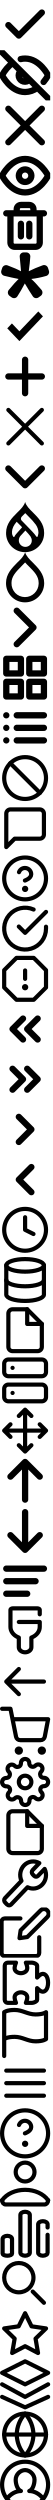
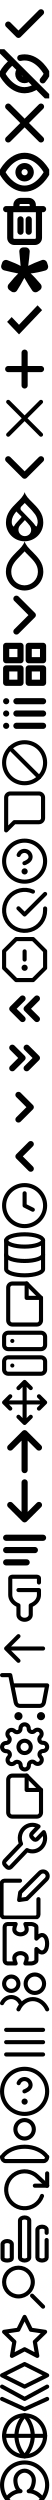
<svg xmlns="http://www.w3.org/2000/svg" xmlns:xlink="http://www.w3.org/1999/xlink">
  <symbol id="checkmark" viewBox="0 0 24 24">
    <path fill="none" stroke="currentColor" stroke-width="3" stroke-linecap="round" stroke-linejoin="round" d="M20 6L9 17l-5-5" />
  </symbol>
  <use xlink:href="#checkmark" width="24" height="24" />
  <view id="checkmark-view" viewBox="0 0 24 24" />
  <symbol id="hide" viewBox="0 0 24 24">
    <path fill="none" stroke="currentColor" stroke-width="3" stroke-linecap="round" stroke-linejoin="round" d="M17.94 17.94A10.07 10.07 0 0112 20c-7 0-11-8-11-8a18.45 18.45 0 015.06-5.94M9.9 4.24A9.12 9.12 0 0112 4c7 0 11 8 11 8a18.5 18.5 0 01-2.16 3.19m-6.72-1.07a3 3 0 11-4.24-4.24M1 1l22 22" />
  </symbol>
  <use xlink:href="#hide" y="24" width="24" height="24" />
  <view id="hide-view" viewBox="0 24 24 24" />
  <symbol id="remove" viewBox="0 0 24 24">
    <path fill="none" d="M20 4L4 20M4 4l16 16" stroke="#000" stroke-width="3" stroke-linecap="round" stroke-linejoin="round" />
  </symbol>
  <use xlink:href="#remove" y="48" width="24" height="24" />
  <view id="remove-view" viewBox="0 48 24 24" />
  <symbol id="show" viewBox="0 0 24 24">
    <path fill="none" stroke="currentColor" stroke-width="3" stroke-linecap="round" stroke-linejoin="round" d="M1 12s4-8 11-8 11 8 11 8-4 8-11 8-11-8-11-8z" />
    <circle fill="none" stroke="currentColor" stroke-width="3" stroke-linecap="round" stroke-linejoin="round" cx="12" cy="12" r="3" />
  </symbol>
  <use xlink:href="#show" y="72" width="24" height="24" />
  <view id="show-view" viewBox="0 72 24 24" />
  <symbol id="trash" viewBox="0 0 24 24">
    <path fill="none" stroke="currentColor" stroke-width="3" stroke-linecap="round" stroke-linejoin="round" d="M3 6h18m-2 0v14a2 2 0 01-2 2H7a2 2 0 01-2-2V6m3 0V4a2 2 0 012-2h4a2 2 0 012 2v2m-6 5v6m4-6v6" />
  </symbol>
  <use xlink:href="#trash" y="96" width="24" height="24" />
  <view id="trash-view" viewBox="0 96 24 24" />
  <symbol id="asterisk" viewBox="0 0 24 24">
    <path d="M2.04 11.869a1.973 1.973 0 01-1.39-2.53l.388-1.2a1.976 1.976 0 012.564-1.254c2.867 1.067 5.02 2.008 6.454 2.826-.31-2.963-.521-5.3-.633-7.013C9.35 1.584 10.245.671 11.36.671h1.172c1.129 0 2.036.933 1.96 2.06-.135 1.991-.378 4.307-.734 6.944 1.993-1.004 4.214-1.947 6.668-2.83 1.044-.376 2.182.202 2.524 1.258l.437 1.35c.338 1.045-.23 2.173-1.287 2.477a43.855 43.855 0 01-7.143 1.447c1.215 1.057 2.841 2.795 4.88 5.213a1.978 1.978 0 01-.38 2.888l-1.005.713c-.89.63-2.124.432-2.736-.472-1.14-1.684-2.421-3.75-3.843-6.2-1.316 2.507-2.515 4.58-3.596 6.212-.6.906-1.828 1.09-2.71.454l-.98-.707a1.986 1.986 0 01-.376-2.877c2.115-2.555 3.676-4.296 4.683-5.224-2.375-.459-4.66-.963-6.854-1.508z" />
  </symbol>
  <use xlink:href="#asterisk" y="120" width="24" height="24" />
  <view id="asterisk-view" viewBox="0 120 24 24" />
  <symbol id="checked" viewBox="0 0 24 24">
    <path d="M5.692 10.644l3.58 3.758 9.036-9.489 2.226 2.34L9.272 19.088l-5.806-6.103 2.226-2.34z" />
  </symbol>
  <use xlink:href="#checked" y="144" width="24" height="24" />
  <view id="checked-view" viewBox="0 144 24 24" />
  <symbol id="add" viewBox="0 0 24 24">
    <path fill="none" d="M12 4v16m-8-8h16" stroke="#000" stroke-width="3" stroke-linecap="round" stroke-linejoin="round" />
  </symbol>
  <use xlink:href="#add" y="168" width="24" height="24" />
  <view id="add-view" viewBox="0 168 24 24" />
  <symbol id="close" viewBox="0 0 24 24">
    <path fill="none" d="M20 4L4 20M4 4l16 16" stroke="#000" stroke-width="2" stroke-linecap="round" stroke-linejoin="round" />
  </symbol>
  <use xlink:href="#close" y="192" width="24" height="24" />
  <view id="close-view" viewBox="0 192 24 24" />
  <symbol id="drop" viewBox="0 0 24 24">
    <path fill="none" d="M4 8l8 8 8-8" stroke="#000" stroke-width="3" stroke-linecap="round" stroke-linejoin="round" />
  </symbol>
  <use xlink:href="#drop" y="216" width="24" height="24" />
  <view id="drop-view" viewBox="0 216 24 24" />
  <symbol id="drupal" viewBox="0 0 24 24">
    <path d="M15.792 5.064C14.088 3.408 12.504 1.824 12.024 0c-.48 1.824-2.064 3.408-3.768 5.064-2.496 2.496-5.352 5.352-5.352 9.648-.144 5.016 3.888 9.192 8.904 9.288 5.016.096 9.216-3.888 9.288-8.904v-.384c.048-4.296-2.808-7.152-5.304-9.648zM7.56 15.528a5.498 5.498 0 00-.696 1.128c-.048.048-.096.12-.168.12h-.048c-.216 0-.432-.384-.432-.384-.048-.096-.12-.216-.168-.312L6 15.984c-.552-1.2-.096-2.904-.096-2.904.216-.816.6-1.632 1.08-2.328.312-.432.648-.864.984-1.296l.432.432 2.04 2.064c.096.096.096.216 0 .312L8.328 14.64l-.768.888zm4.56 5.952c-1.728 0-3.168-1.416-3.12-3.168 0-.768.312-1.512.768-2.064.648-.768 1.464-1.56 2.376-2.592 1.032 1.128 1.728 1.848 2.376 2.736.048.048.096.12.12.216.336.528.552 1.128.552 1.776.072 1.728-1.344 3.096-3.072 3.096zm5.904-5.016a.497.497 0 01-.312.264h-.048a.913.913 0 01-.312-.216c-.552-.816-1.176-1.608-1.848-2.28l-.816-.864-2.76-2.856a35.757 35.757 0 01-1.632-1.68c0-.048-.048-.048-.048-.048a1.218 1.218 0 01-.216-.432v-.096c-.096-.48.096-.96.432-1.296.528-.528 1.08-1.08 1.608-1.632.552.6 1.176 1.2 1.776 1.824 1.2 1.128 2.28 2.376 3.288 3.72.816 1.176 1.248 2.496 1.248 3.936-.096.504-.168 1.104-.36 1.656z" />
  </symbol>
  <use xlink:href="#drupal" y="240" width="24" height="24" />
  <view id="drupal-view" viewBox="0 240 24 24" />
  <symbol id="gin" viewBox="0 0 24 24">
    <path d="M12 4.92c.6.696 1.272 1.344 1.92 1.992 2.4 2.4 4.56 4.56 4.56 7.776v.408c-.096 3.528-3 6.384-6.528 6.384h-.12c-1.728-.048-3.384-.744-4.56-1.992-1.176-1.296-1.824-2.952-1.776-4.728v-.048c0-3.216 2.256-5.4 4.56-7.776A49.835 49.835 0 0012 4.92zM12 0c-.48 1.824-2.088 3.432-3.792 5.04-2.472 2.52-5.328 5.4-5.328 9.648-.12 5.04 3.912 9.216 8.904 9.312H12c4.92 0 9-3.96 9.12-8.904v-.384c0-4.296-2.88-7.128-5.352-9.648C14.088 3.432 12.48 1.824 12 0z" />
  </symbol>
  <use xlink:href="#gin" y="264" width="24" height="24" />
  <view id="gin-view" viewBox="0 264 24 24" />
  <symbol id="handle" viewBox="0 0 24 24">
    <path fill="none" d="M8 20l8-8-8-8" stroke="#000" stroke-width="3" stroke-linecap="round" stroke-linejoin="round" />
  </symbol>
  <use xlink:href="#handle" y="288" width="24" height="24" />
  <view id="handle-view" viewBox="0 288 24 24" />
  <symbol id="grid" viewBox="0 0 24 24">
    <path fill="none" stroke="currentColor" stroke-width="3" stroke-linecap="round" stroke-linejoin="round" d="M3 3h7v7H3zm11 0h7v7h-7zm0 11h7v7h-7zM3 14h7v7H3z" />
  </symbol>
  <use xlink:href="#grid" y="312" width="24" height="24" />
  <view id="grid-view" viewBox="0 312 24 24" />
  <symbol id="list" viewBox="0 0 24 24">
    <path fill="none" stroke="currentColor" stroke-width="3" stroke-linecap="round" stroke-linejoin="round" d="M8 6h13M8 12h13M8 18h13M3 6h.01M3 12h.01M3 18h.01" />
  </symbol>
  <use xlink:href="#list" y="336" width="24" height="24" />
  <view id="list-view" viewBox="0 336 24 24" />
  <symbol id="error" viewBox="0 0 24 24">
    <circle fill="none" stroke="currentColor" stroke-width="2" stroke-linecap="round" stroke-linejoin="round" cx="12" cy="12" r="10" />
    <path fill="none" stroke="currentColor" stroke-width="2" stroke-linecap="round" stroke-linejoin="round" d="M4.93 4.93l14.14 14.14" />
  </symbol>
  <use xlink:href="#error" y="360" width="24" height="24" />
  <view id="error-view" viewBox="0 360 24 24" />
  <symbol id="info" viewBox="0 0 24 24">
    <path fill="none" stroke="currentColor" stroke-width="2" stroke-linecap="round" stroke-linejoin="round" d="M21 15a2 2 0 01-2 2H7l-4 4V5a2 2 0 012-2h14a2 2 0 012 2z" />
  </symbol>
  <use xlink:href="#info" y="384" width="24" height="24" />
  <view id="info-view" viewBox="0 384 24 24" />
  <symbol id="question" viewBox="0 0 24 24">
    <circle fill="none" stroke="currentColor" stroke-width="2" stroke-linecap="round" stroke-linejoin="round" cx="12" cy="12" r="10" />
    <path fill="none" stroke="currentColor" stroke-width="2" stroke-linecap="round" stroke-linejoin="round" d="M9.09 9a3 3 0 015.83 1c0 2-3 3-3 3" />
    <path fill="none" stroke="currentColor" stroke-width="3" stroke-linecap="round" stroke-linejoin="round" d="M12 17h.01" />
  </symbol>
  <use xlink:href="#question" y="408" width="24" height="24" />
  <view id="question-view" viewBox="0 408 24 24" />
  <symbol id="status" viewBox="0 0 24 24">
    <path fill="none" stroke="currentColor" stroke-width="2" stroke-linecap="round" stroke-linejoin="round" d="M22 11.08V12a10 10 0 11-5.93-9.14" />
    <path fill="none" stroke="currentColor" stroke-width="2" stroke-linecap="round" stroke-linejoin="round" d="M22 4L12 14.01l-3-3" />
  </symbol>
  <use xlink:href="#status" y="432" width="24" height="24" />
  <view id="status-view" viewBox="0 432 24 24" />
  <symbol id="warning" viewBox="0 0 24 24">
    <path fill="none" stroke="currentColor" stroke-width="2" stroke-linecap="round" stroke-linejoin="round" d="M7.86 2h8.28L22 7.86v8.28L16.14 22H7.86L2 16.14V7.86L7.86 2zM12 8v4" />
    <path fill="none" stroke="currentColor" stroke-width="3" stroke-linecap="round" stroke-linejoin="round" d="M12 16h.01" />
  </symbol>
  <use xlink:href="#warning" y="456" width="24" height="24" />
  <view id="warning-view" viewBox="0 456 24 24" />
  <symbol id="first" viewBox="0 0 24 24">
    <path fill="none" stroke="currentColor" stroke-width="3" stroke-linecap="round" stroke-linejoin="round" d="M11 17l-5-5 5-5m7 10l-5-5 5-5" />
  </symbol>
  <use xlink:href="#first" y="480" width="24" height="24" />
  <view id="first-view" viewBox="0 480 24 24" />
  <symbol id="last" viewBox="0 0 24 24">
    <path fill="none" stroke="currentColor" stroke-width="3" stroke-linecap="round" stroke-linejoin="round" d="M13 17l5-5-5-5M6 17l5-5-5-5" />
  </symbol>
  <use xlink:href="#last" y="504" width="24" height="24" />
  <view id="last-view" viewBox="0 504 24 24" />
  <symbol id="next" viewBox="0 0 24 24">
    <path fill="none" stroke="currentColor" stroke-width="3" stroke-linecap="round" stroke-linejoin="round" d="M9 18l6-6-6-6" />
  </symbol>
  <use xlink:href="#next" y="528" width="24" height="24" />
  <view id="next-view" viewBox="0 528 24 24" />
  <symbol id="prev" viewBox="0 0 24 24">
    <path fill="none" stroke="currentColor" stroke-width="3" stroke-linecap="round" stroke-linejoin="round" d="M15 18l-6-6 6-6" />
  </symbol>
  <use xlink:href="#prev" y="552" width="24" height="24" />
  <view id="prev-view" viewBox="0 552 24 24" />
  <symbol id="clock" viewBox="0 0 24 24">
    <circle fill="none" stroke="currentColor" stroke-width="2" stroke-linecap="round" stroke-linejoin="round" cx="12" cy="12" r="10" />
    <path fill="none" stroke="currentColor" stroke-width="2" stroke-linecap="round" stroke-linejoin="round" d="M12 6v6l4 2" />
  </symbol>
  <use xlink:href="#clock" y="576" width="24" height="24" />
  <view id="clock-view" viewBox="0 576 24 24" />
  <symbol id="database" viewBox="0 0 24 24">
    <ellipse fill="none" stroke="currentColor" stroke-width="2" stroke-linecap="round" stroke-linejoin="round" cx="12" cy="5" rx="9" ry="3" />
    <path fill="none" stroke="currentColor" stroke-width="2" stroke-linecap="round" stroke-linejoin="round" d="M21 12c0 1.66-4 3-9 3s-9-1.34-9-3" />
    <path fill="none" stroke="currentColor" stroke-width="2" stroke-linecap="round" stroke-linejoin="round" d="M3 5v14c0 1.66 4 3 9 3s9-1.34 9-3V5" />
  </symbol>
  <use xlink:href="#database" y="600" width="24" height="24" />
  <view id="database-view" viewBox="0 600 24 24" />
  <symbol id="php" viewBox="0 0 24 24">
    <path fill="none" stroke="currentColor" stroke-width="2" stroke-linecap="round" stroke-linejoin="round" d="M13 2H6a2 2 0 00-2 2v16a2 2 0 002 2h12a2 2 0 002-2V9z" />
    <path fill="none" stroke="currentColor" stroke-width="2" stroke-linecap="round" stroke-linejoin="round" d="M13 2v7h7" />
  </symbol>
  <use xlink:href="#php" y="624" width="24" height="24" />
  <view id="php-view" viewBox="0 624 24 24" />
  <symbol id="server" viewBox="0 0 24 24">
    <rect fill="none" stroke="currentColor" stroke-width="2" stroke-linecap="round" stroke-linejoin="round" x="2" y="2" width="20" height="8" rx="2" ry="2" />
    <rect fill="none" stroke="currentColor" stroke-width="2" stroke-linecap="round" stroke-linejoin="round" x="2" y="14" width="20" height="8" rx="2" ry="2" />
    <path fill="none" stroke="currentColor" stroke-width="2" stroke-linecap="round" stroke-linejoin="round" d="M6 6h.01M6 18h.01" />
  </symbol>
  <use xlink:href="#server" y="648" width="24" height="24" />
  <view id="server-view" viewBox="0 648 24 24" />
  <symbol id="drag" viewBox="0 0 24 24">
    <path fill="none" stroke="currentColor" stroke-width="2" stroke-linecap="round" stroke-linejoin="round" d="M5 9l-3 3 3 3M9 5l3-3 3 3m0 14l-3 3-3-3M19 9l3 3-3 3M2 12h20M12 2v20" />
  </symbol>
  <use xlink:href="#drag" y="672" width="24" height="24" />
  <view id="drag-view" viewBox="0 672 24 24" />
  <symbol id="sort-asc" viewBox="0 0 24 24">
    <path fill="none" d="M12 21V3m-7 7l7-7 7 7" stroke="#000" stroke-width="3" stroke-linecap="round" stroke-linejoin="round" />
  </symbol>
  <use xlink:href="#sort-asc" y="696" width="24" height="24" />
  <view id="sort-asc-view" viewBox="0 696 24 24" />
  <symbol id="sort-desc" viewBox="0 0 24 24">
    <path fill="none" d="M12 3v18m7-7l-7 7-7-7" stroke="#000" stroke-width="3" stroke-linecap="round" stroke-linejoin="round" />
  </symbol>
  <use xlink:href="#sort-desc" y="720" width="24" height="24" />
  <view id="sort-desc-view" viewBox="0 720 24 24" />
  <symbol id="sort" viewBox="0 0 24 24">
    <path fill="none" d="M3 12h14M3 6h18M3 18h10" stroke="#000" stroke-width="3" stroke-linecap="round" stroke-linejoin="round" />
  </symbol>
  <use xlink:href="#sort" y="744" width="24" height="24" />
  <view id="sort-view" viewBox="0 744 24 24" />
  <symbol id="appearance" viewBox="0 0 24 24">
    <path fill-rule="evenodd" clip-rule="evenodd" d="M6 0c-.895 0-2 .62-2 1.808v8.078c.004 2.47 1.62 4.604 4 5.736v3.955C8 21.657 10 23 12 23s4-1.344 4-3.423v-3.955c2.38-1.132 3.996-3.267 4-5.736V7.5a1 1 0 00-1-1H9a1 1 0 000 2h9v1.383c-.003 1.665-1.206 3.33-3.354 4.144a1 1 0 00-.646.935v4.615c0 .597-.685 1.423-2 1.423s-2-.826-2-1.423v-4.615a1 1 0 00-.646-.935c-2.148-.814-3.35-2.48-3.354-4.143V2h12v1.827a1 1 0 102 0v-2.02C20 .62 18.895 0 18 0H6z" />
  </symbol>
  <use xlink:href="#appearance" y="768" width="24" height="24" />
  <view id="appearance-view" viewBox="0 768 24 24" />
  <symbol id="backtosite" viewBox="0 0 24 24">
    <path fill="none" d="M21 12H3m6 6l-6-6 6-6" stroke="#000" stroke-width="2" stroke-linecap="round" stroke-linejoin="round" />
  </symbol>
  <use xlink:href="#backtosite" y="792" width="24" height="24" />
  <view id="backtosite-view" viewBox="0 792 24 24" />
  <symbol class="feather feather-shopping-cart" id="commerce" viewBox="0 0 24 24">
    <circle fill="none" stroke="currentColor" stroke-width="2" stroke-linecap="round" stroke-linejoin="round" cx="9" cy="21" r="1" />
    <circle fill="none" stroke="currentColor" stroke-width="2" stroke-linecap="round" stroke-linejoin="round" cx="20" cy="21" r="1" />
    <path fill="none" stroke="currentColor" stroke-width="2" stroke-linecap="round" stroke-linejoin="round" d="M1 1h4l2.68 13.39a2 2 0 002 1.61h9.72a2 2 0 002-1.61L23 6H6" />
  </symbol>
  <use class="feather feather-shopping-cart" xlink:href="#commerce" y="816" width="24" height="24" />
  <view id="commerce-view" viewBox="0 816 24 24" />
  <symbol class="feather feather-settings" id="config" viewBox="0 0 24 24">
    <circle fill="none" stroke="currentColor" stroke-width="2" stroke-linecap="round" stroke-linejoin="round" cx="12" cy="12" r="3" />
    <path fill="none" stroke="currentColor" stroke-width="2" stroke-linecap="round" stroke-linejoin="round" d="M19.4 15a1.65 1.65 0 00.33 1.82l.06.06a2 2 0 010 2.83 2 2 0 01-2.83 0l-.06-.06a1.65 1.65 0 00-1.82-.33 1.65 1.65 0 00-1 1.51V21a2 2 0 01-2 2 2 2 0 01-2-2v-.09A1.65 1.65 0 009 19.4a1.65 1.65 0 00-1.82.33l-.06.06a2 2 0 01-2.83 0 2 2 0 010-2.83l.06-.06a1.65 1.65 0 00.33-1.82 1.65 1.65 0 00-1.51-1H3a2 2 0 01-2-2 2 2 0 012-2h.09A1.65 1.65 0 004.6 9a1.65 1.65 0 00-.33-1.82l-.06-.06a2 2 0 010-2.83 2 2 0 012.83 0l.06.06a1.65 1.65 0 001.82.33H9a1.65 1.65 0 001-1.51V3a2 2 0 012-2 2 2 0 012 2v.09a1.65 1.65 0 001 1.51 1.65 1.65 0 001.82-.33l.06-.06a2 2 0 012.83 0 2 2 0 010 2.83l-.06.06a1.65 1.65 0 00-.33 1.82V9a1.65 1.65 0 001.51 1H21a2 2 0 012 2 2 2 0 01-2 2h-.09a1.65 1.65 0 00-1.51 1z" />
  </symbol>
  <use class="feather feather-settings" xlink:href="#config" y="840" width="24" height="24" />
  <view id="config-view" viewBox="0 840 24 24" />
  <symbol class="feather feather-file" id="content" viewBox="0 0 24 24">
    <path fill="none" stroke="currentColor" stroke-width="2" stroke-linecap="round" stroke-linejoin="round" d="M13 2H6a2 2 0 00-2 2v16a2 2 0 002 2h12a2 2 0 002-2V9z" />
    <path fill="none" stroke="currentColor" stroke-width="2" stroke-linecap="round" stroke-linejoin="round" d="M13 2v7h7" />
  </symbol>
  <use class="feather feather-file" xlink:href="#content" y="864" width="24" height="24" />
  <view id="content-view" viewBox="0 864 24 24" />
  <symbol id="devel" viewBox="0 0 24 24">
    <path fill="none" clip-rule="evenodd" d="M20.19 13.063c1.882-1.975 2.348-4.994 1.155-7.492L18.19 8.88a1.289 1.289 0 01-1.885 0l-.711-.747a1.436 1.436 0 01-.39-.99c0-.372.14-.728.39-.99l3.2-3.36c-2.35-1.348-5.26-.952-7.204.981-1.944 1.933-2.48 4.961-1.329 7.5l-7.859 8.247c-.257.27-.402.636-.402 1.018s.145.749.402 1.019l.97 1.019c.257.27.606.422.97.422s.713-.152.97-.422l7.853-8.247c2.36 1.183 5.175.675 7.025-1.268z" stroke="#000" stroke-width="2" stroke-linecap="round" stroke-linejoin="round" />
  </symbol>
  <use xlink:href="#devel" y="888" width="24" height="24" />
  <view id="devel-view" viewBox="0 888 24 24" />
  <symbol id="edit" viewBox="0 0 24 24">
    <path fill="none" clip-rule="evenodd" d="M13.045 14.136l-3.712.531.53-3.713 9.546-9.546a2.25 2.25 0 113.182 3.182l-9.546 9.546z" stroke="#000" stroke-width="2" stroke-linecap="round" stroke-linejoin="round" />
    <path fill="none" d="M18.75 14.25v7.5a1.5 1.5 0 01-1.5 1.5h-15a1.5 1.5 0 01-1.5-1.5v-15a1.5 1.5 0 011.5-1.5h7.5" stroke="#000" stroke-width="2" stroke-linecap="round" stroke-linejoin="round" />
  </symbol>
  <use xlink:href="#edit" y="912" width="24" height="24" />
  <view id="edit-view" viewBox="0 912 24 24" />
  <symbol id="extend" viewBox="0 0 24 24">
    <path fill="none" d="M2.262 20.15L2.264 12V3.848c0-.806.653-1.46 1.46-1.46l3.913.001c-.62 1.525-1.157 3.277.152 4.277 1.308 1 3.124 1 4.433 0 1.308-1 .772-2.751.15-4.277l2.917-.003c.806 0 2.46.654 2.46 1.46V9.5c1.425-1.425 2.737-2.507 4.163-1.082 1.426 1.426 1.426 5.738 0 7.163-1.425 1.425-2.737.412-4.162-1.014v5.585c0 .806-1.653 1.46-2.46 1.46l-2.916-.004c.62-1.525 1.157-3.277-.152-4.277a3.65 3.65 0 00-4.432 0c-1.309 1-.772 2.752-.151 4.277l-3.917.003a1.46 1.46 0 01-1.46-1.46z" stroke="#000" stroke-width="2" stroke-linecap="round" stroke-linejoin="round" />
  </symbol>
  <use xlink:href="#extend" y="936" width="24" height="24" />
  <view id="extend-view" viewBox="0 936 24 24" />
  <symbol id="group" viewBox="0 0 24 24">
-     <path fill="none" d="M2 14.929s1.25-1.072 5-1.072S13.25 16 17 16s5-1.071 5-1.071V2.07s-1.25 1.072-5 1.072S10.75 1 7 1 2 2.071 2 2.071V14.93zM2 23v-8" stroke="#000" stroke-width="2" stroke-linecap="round" stroke-linejoin="round" />
+     <path fill="none" clip-rule="evenodd" d="M17 12a4.5 4.5 0 100-9 4.5 4.5 0 000 9zM5.5 11a3.5 3.5 0 100-7 3.5 3.5 0 000 7z" stroke="#000" stroke-width="2" stroke-linecap="round" stroke-linejoin="round" />
+     <path fill="none" d="M10 17c-.88-1.845-2.612-3-4.5-3S1.88 15.155 1 17m22 3c-1.369-3.075-4.064-5-7-5s-5.631 1.925-7 5" stroke="#000" stroke-width="2" stroke-linecap="round" stroke-linejoin="round" />
  </symbol>
  <use xlink:href="#group" y="960" width="24" height="24" />
  <view id="group-view" viewBox="0 960 24 24" />
  <symbol class="feather feather-menu" id="hamburger" viewBox="0 0 24 24">
    <path fill="none" stroke="currentColor" stroke-width="2" stroke-linecap="round" stroke-linejoin="round" d="M3 12h18M3 6h18M3 18h18" />
  </symbol>
  <use class="feather feather-menu" xlink:href="#hamburger" y="984" width="24" height="24" />
  <view id="hamburger-view" viewBox="0 984 24 24" />
  <symbol id="help" viewBox="0 0 24 24">
    <path fill="none" d="M23 12c0 6.075-4.925 11-11 11S1 18.075 1 12 5.925 1 12 1s11 4.925 11 11z" stroke="#000" stroke-width="2" stroke-linecap="round" stroke-linejoin="round" />
    <path fill="none" d="M9.09 8a3 3 0 015.83 1c0 2-3 3-3 3" stroke="#000" stroke-width="2" stroke-linecap="round" stroke-linejoin="round" />
    <path fill="none" d="M12 17h.01" stroke="#000" stroke-width="3" stroke-linecap="round" stroke-linejoin="round" />
  </symbol>
  <use xlink:href="#help" y="1008" width="24" height="24" />
  <view id="help-view" viewBox="0 1008 24 24" />
  <symbol id="people" viewBox="0 0 24 24">
    <path fill="none" d="M23 20c0 1.105-.758 2-1.692 2H2.692C1.758 22 1 21.105 1 20" stroke="#000" stroke-width="2" stroke-linecap="round" stroke-linejoin="round" />
    <path fill="none" clip-rule="evenodd" d="M12 11a4.5 4.5 0 100-9 4.5 4.5 0 000 9z" stroke="#000" stroke-width="2" stroke-linecap="round" stroke-linejoin="round" />
    <path fill="none" d="M23 20c-2.151-3.075-6.386-5-11-5s-8.849 1.925-11 5" stroke="#000" stroke-width="2" stroke-linecap="round" stroke-linejoin="round" />
  </symbol>
  <use xlink:href="#people" y="1032" width="24" height="24" />
  <view id="people-view" viewBox="0 1032 24 24" />
+   <symbol id="rebuild-cache" viewBox="0 0 24 24">
+     <path fill="none" stroke="currentColor" stroke-width="2" stroke-linecap="round" stroke-linejoin="round" d="M23 4v6h-6" />
+     <path fill="none" stroke="currentColor" stroke-width="2" stroke-linecap="round" stroke-linejoin="round" d="M20.49 15a9 9 0 11-2.12-9.36L23 10" />
+   </symbol>
+   <use xlink:href="#rebuild-cache" y="1056" width="24" height="24" />
+   <view id="rebuild-cache-view" viewBox="0 1056 24 24" />
  <symbol id="reports" viewBox="0 0 24 24">
    <path fill="none" d="M5.75 14.5v6.991c.001.268-.199.518-.532.667-1.04.462-2.395.462-3.436 0-.333-.149-.533-.4-.532-.667V14.5m4.5 0c0-.828-1.007-1.5-2.25-1.5s-2.25.672-2.25 1.5m13-11.5v17.985a1.2 1.2 0 01-.532 1 3.1 3.1 0 01-3.436 0 1.2 1.2 0 01-.532-1V3m4.5 0c0-.828-1.007-1.5-2.25-1.5S9.75 2.172 9.75 3m13 4.5V9m-4.5-1.5v13.557c-.001.383.199.74.532.953a3.23 3.23 0 003.436 0 1.13 1.13 0 00.532-.953V12.5m0-5c0-.828-1.007-1.5-2.25-1.5s-2.25.672-2.25 1.5" stroke="#000" stroke-width="2" stroke-linecap="round" stroke-linejoin="round" />
  </symbol>
-   <use xlink:href="#reports" y="1056" width="24" height="24" />
-   <view id="reports-view" viewBox="0 1056 24 24" />
+   <use xlink:href="#reports" y="1080" width="24" height="24" />
+   <view id="reports-view" viewBox="0 1080 24 24" />
  <symbol id="search" viewBox="0 0 24 24">
    <path fill="none" d="M9 16A7 7 0 109 2a7 7 0 000 14zm12 5l-5.35-5.35" stroke="#000" stroke-width="2" stroke-linecap="round" stroke-linejoin="round" />
  </symbol>
-   <use xlink:href="#search" y="1080" width="24" height="24" />
-   <view id="search-view" viewBox="0 1080 24 24" />
+   <use xlink:href="#search" y="1104" width="24" height="24" />
+   <view id="search-view" viewBox="0 1104 24 24" />
  <symbol class="feather feather-star" id="shortcut" viewBox="0 0 24 24">
    <path fill="none" stroke="currentColor" stroke-width="2" stroke-linecap="round" stroke-linejoin="round" d="M12 2l3.09 6.26L22 9.27l-5 4.87 1.18 6.88L12 17.77l-6.18 3.25L7 14.14 2 9.27l6.91-1.01L12 2z" />
  </symbol>
-   <use class="feather feather-star" xlink:href="#shortcut" y="1104" width="24" height="24" />
-   <view id="shortcut-view" viewBox="0 1104 24 24" />
+   <use class="feather feather-star" xlink:href="#shortcut" y="1128" width="24" height="24" />
+   <view id="shortcut-view" viewBox="0 1128 24 24" />
  <symbol id="structure" viewBox="0 0 24 24">
    <path fill="none" d="M12 1L1 6.5 12 12l11-5.5L12 1zM1 18l11 5 11-5M1 12l11 6 11-6" stroke="#000" stroke-width="2" stroke-linecap="round" stroke-linejoin="round" />
  </symbol>
-   <use xlink:href="#structure" y="1128" width="24" height="24" />
-   <view id="structure-view" viewBox="0 1128 24 24" />
+   <use xlink:href="#structure" y="1152" width="24" height="24" />
+   <view id="structure-view" viewBox="0 1152 24 24" />
  <symbol class="feather feather-globe" id="tmgmt" viewBox="0 0 24 24">
    <circle fill="none" stroke="currentColor" stroke-width="2" stroke-linecap="round" stroke-linejoin="round" cx="12" cy="12" r="10" />
    <path fill="none" stroke="currentColor" stroke-width="2" stroke-linecap="round" stroke-linejoin="round" d="M2 12h20M12 2a15.3 15.3 0 014 10 15.3 15.3 0 01-4 10 15.3 15.3 0 01-4-10 15.3 15.3 0 014-10z" />
  </symbol>
-   <use class="feather feather-globe" xlink:href="#tmgmt" y="1152" width="24" height="24" />
-   <view id="tmgmt-view" viewBox="0 1152 24 24" />
+   <use class="feather feather-globe" xlink:href="#tmgmt" y="1176" width="24" height="24" />
+   <view id="tmgmt-view" viewBox="0 1176 24 24" />
  <symbol id="user" viewBox="0 0 24 24">
    <path fill="none" d="M10 15c-1.652-.565-2.5-3.323-2.5-5.405C7.5 7.057 9.79 5 12 5s4.5 2.057 4.5 4.595c0 2.082-.848 4.84-2.5 5.405m6.5 3.5c-1.5-2-4-3.5-6.5-3.5M3.5 18.5c1.5-2 4-3.5 6.5-3.5" stroke="#000" stroke-width="2" stroke-linecap="round" stroke-linejoin="round" />
    <path fill="none" d="M23 12c0 6.075-4.925 11-11 11S1 18.075 1 12 5.925 1 12 1s11 4.925 11 11z" stroke="#000" stroke-width="2" stroke-linecap="round" stroke-linejoin="round" />
  </symbol>
-   <use xlink:href="#user" y="1176" width="24" height="24" />
-   <view id="user-view" viewBox="0 1176 24 24" />
+   <use xlink:href="#user" y="1200" width="24" height="24" />
+   <view id="user-view" viewBox="0 1200 24 24" />
</svg>
